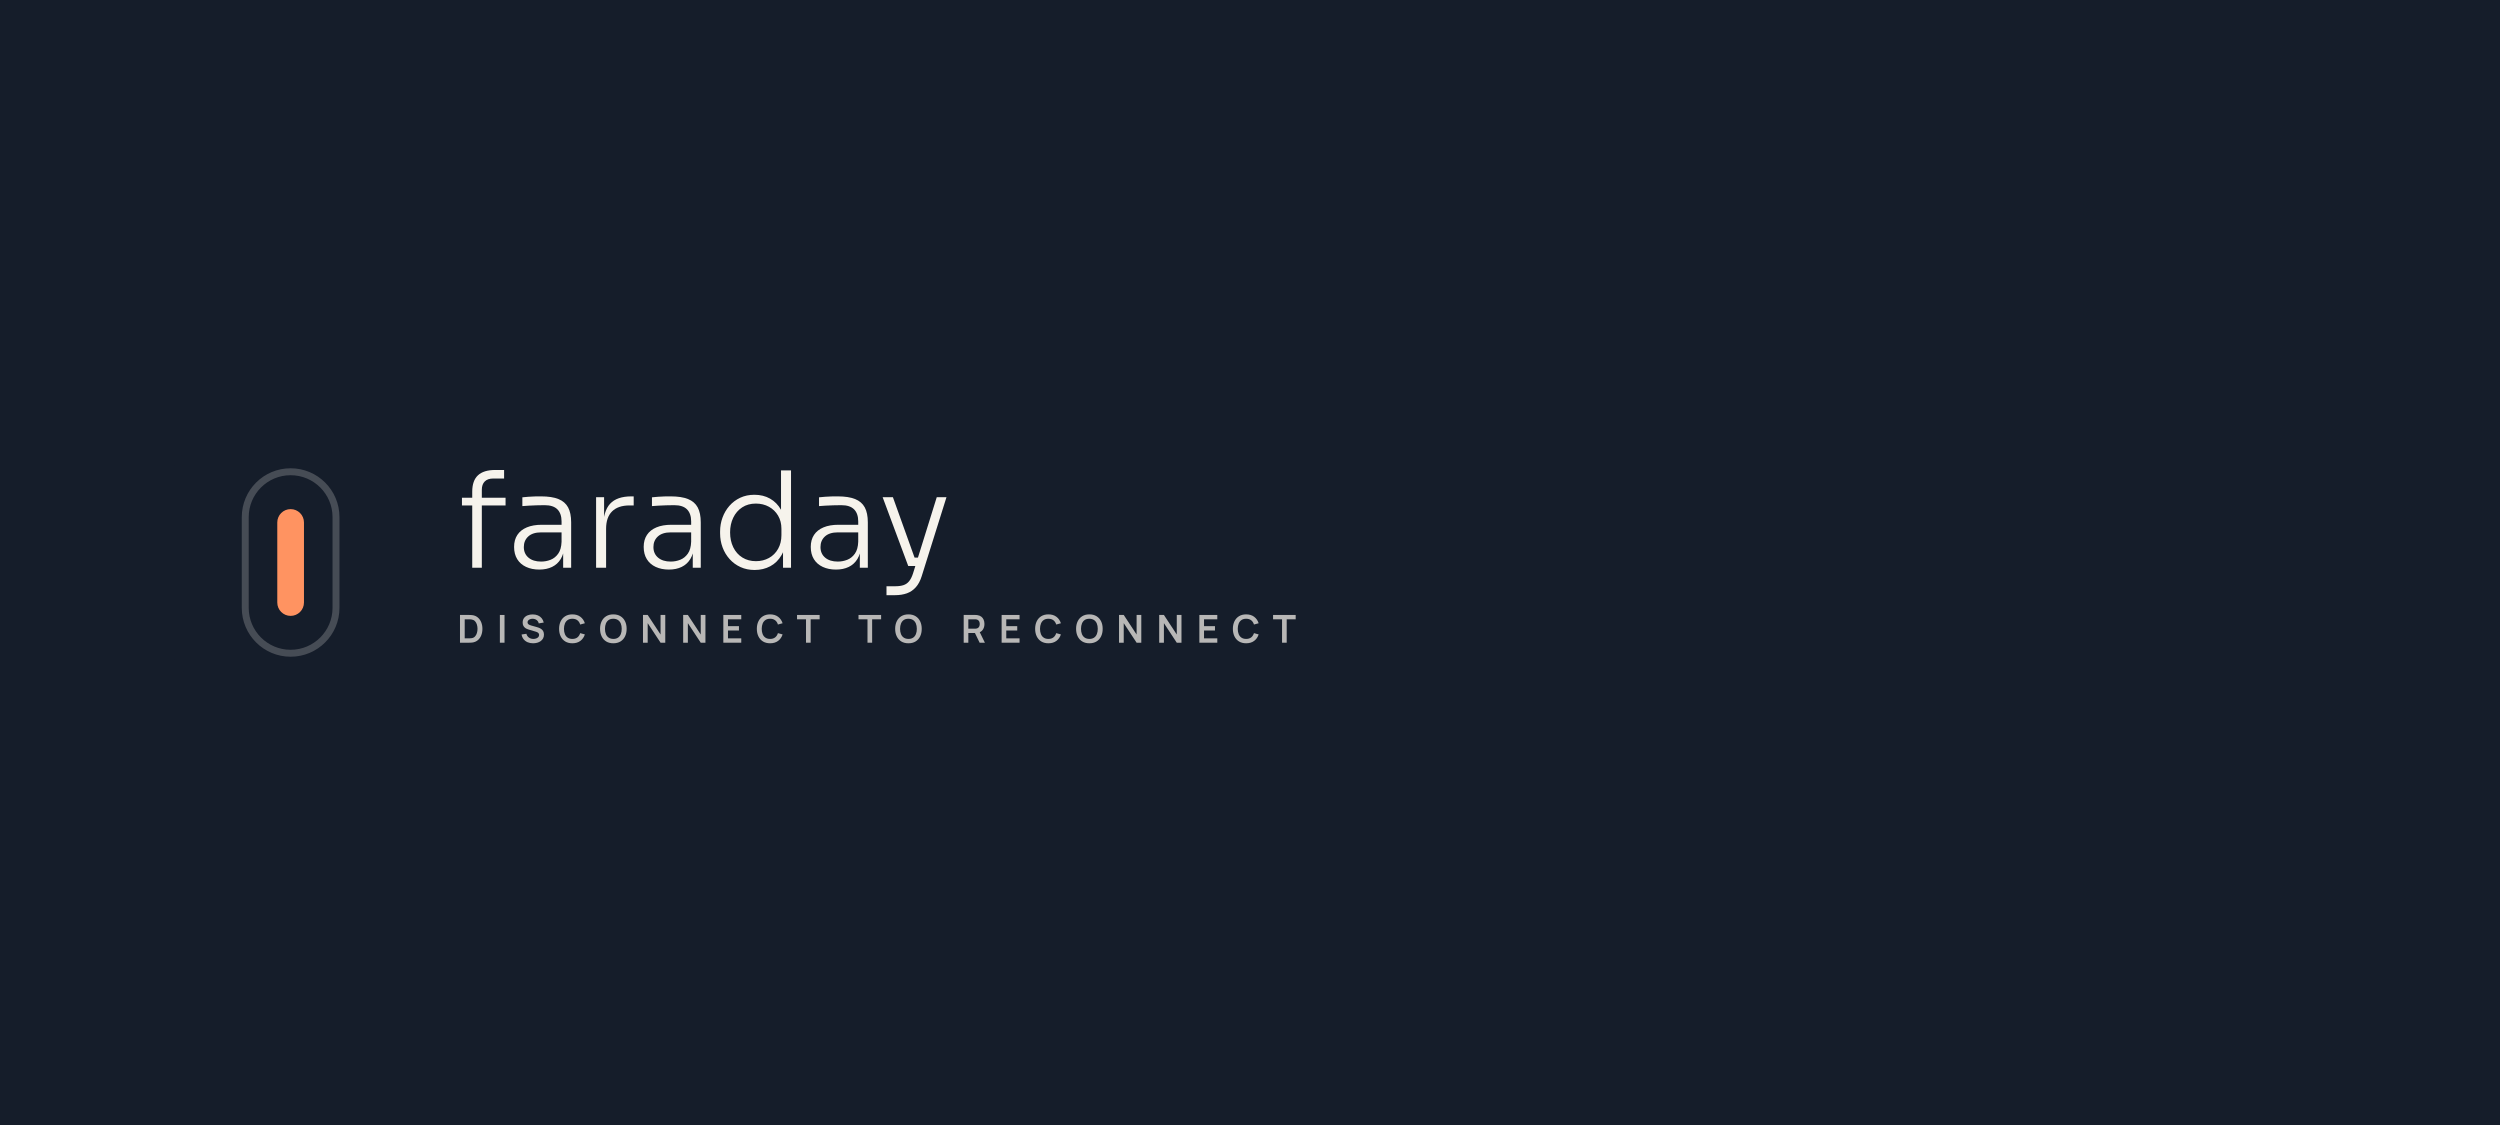
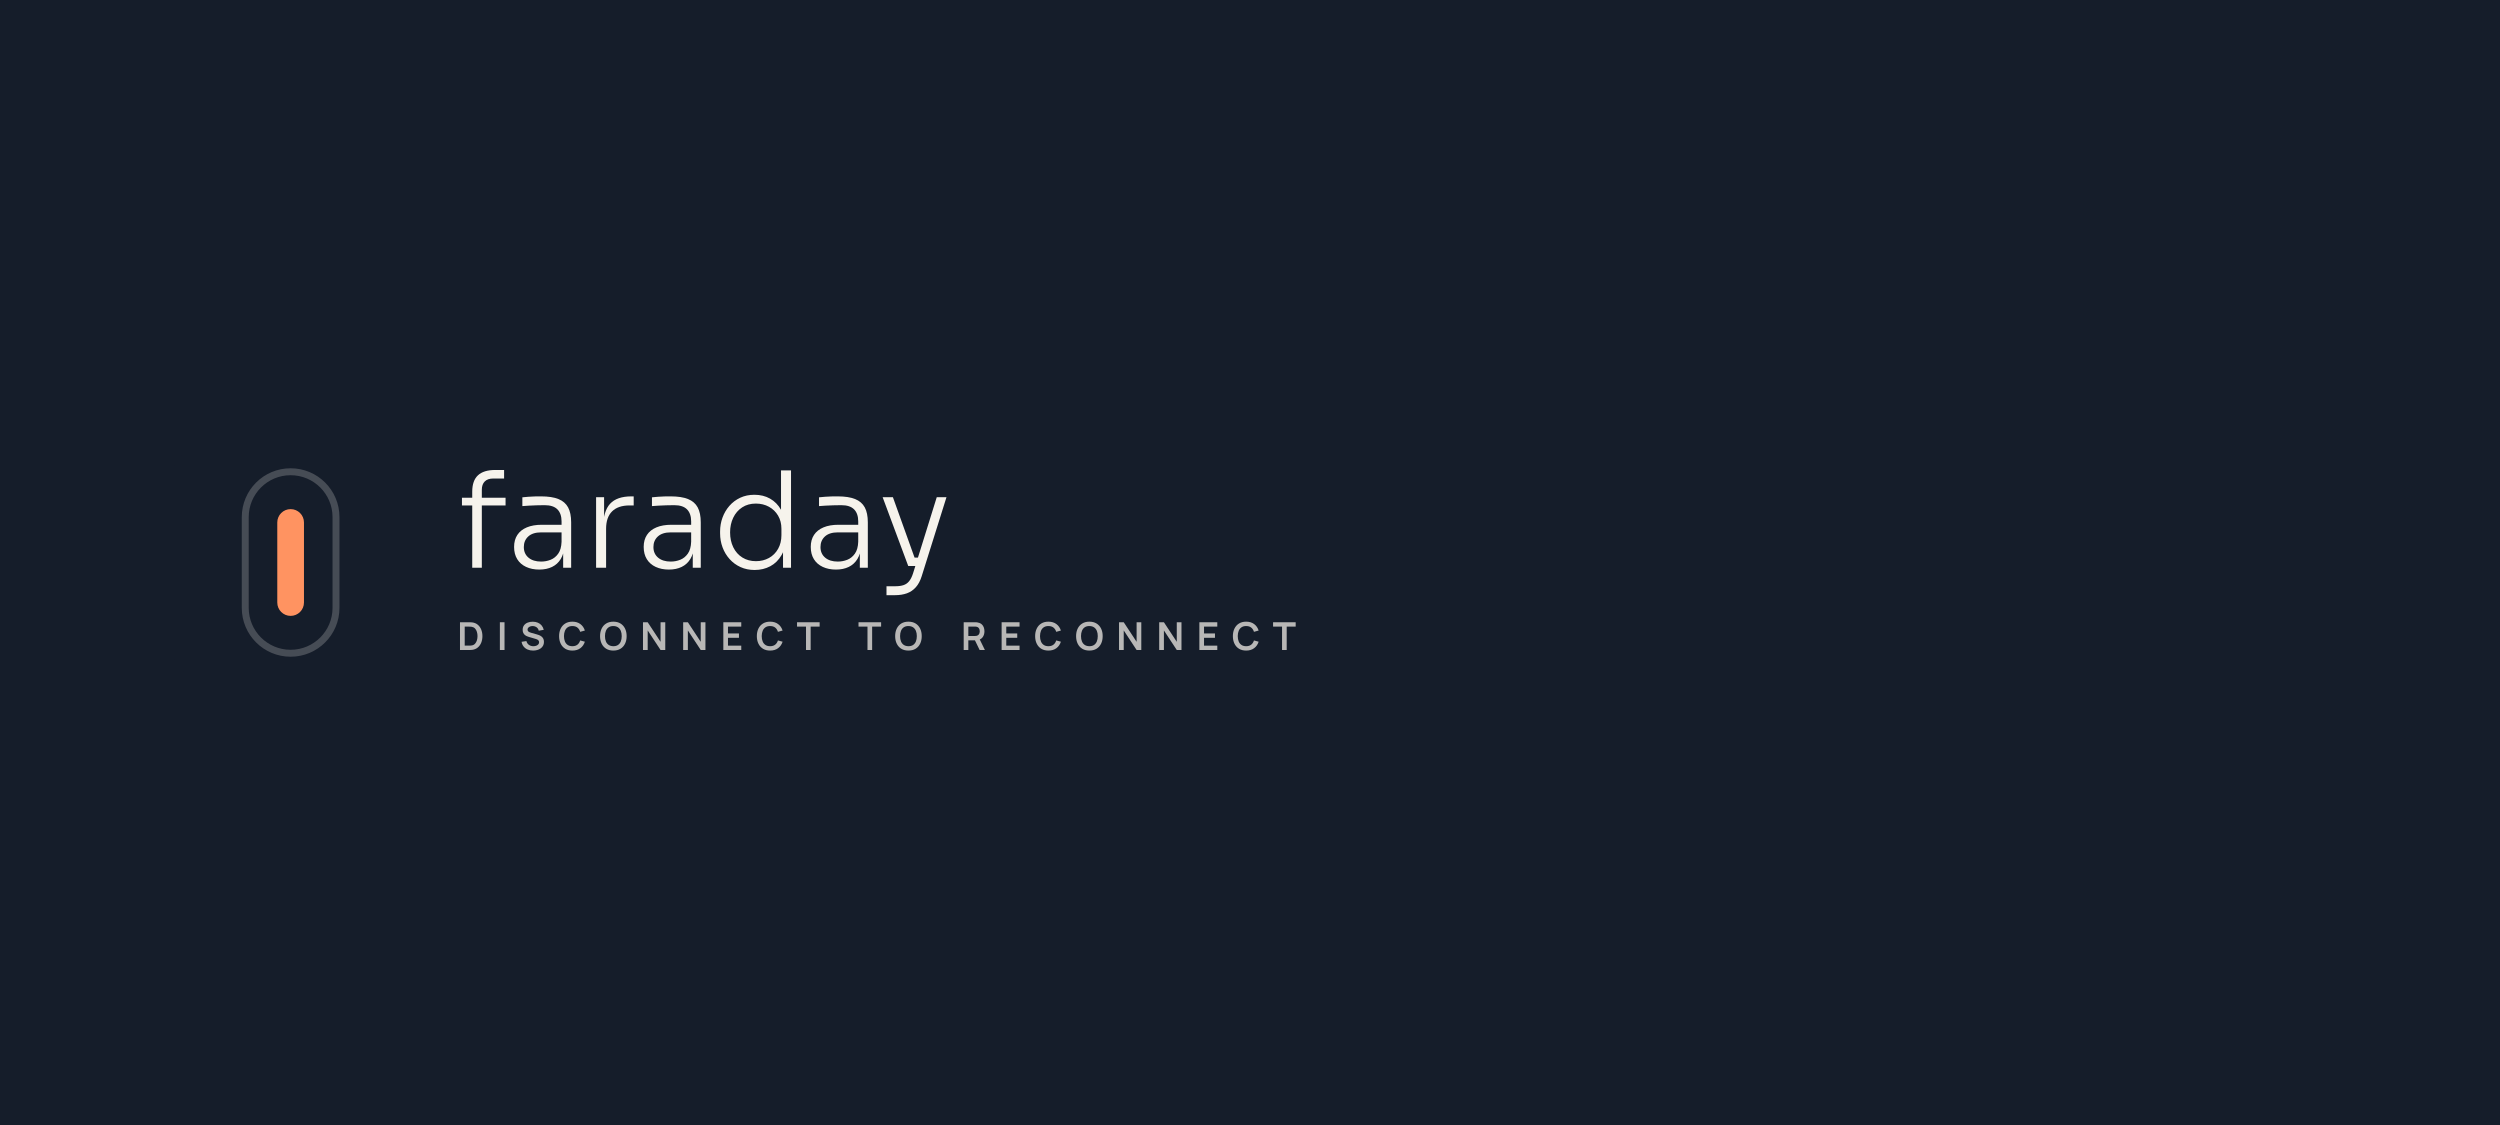
<svg xmlns="http://www.w3.org/2000/svg" width="2400" height="1080" viewBox="0 0 2400 1080" fill="none">
  <rect width="2400" height="1080" fill="#151D2A" />
  <g transform="translate(156 417) scale(2.5625)">
    <rect width="96" height="96" rx="26" fill="#151D2A" />
    <rect x="31" y="14" width="34" height="68" rx="17" stroke="rgba(246,243,236,.22)" stroke-width="2.6" />
    <rect x="43" y="28" width="10" height="40" rx="5" fill="#FF9361" />
  </g>
  <path d="M462.55 545L453.34 545L453.34 472.04Q453.34 461.42 458.84 456.30Q464.34 451.18 475.35 451.18L475.35 451.18L483.93 451.18L483.93 459.37L473.56 459.37Q468.18 459.37 465.37 462.18Q462.55 465 462.55 470.12L462.55 470.12L462.55 545ZM485.34 485.22L443.48 485.22L443.48 477.80L485.34 477.80L485.34 485.22Z" fill="#F6F3EC" opacity="1" />
  <path d="M548.31 545L540.63 545L540.63 524.65L539.10 524.65L539.10 500.58Q539.10 493.03 535.13 489Q531.16 484.97 522.84 484.97L522.84 484.97Q519 484.97 515.10 485.10Q511.19 485.22 507.67 485.42Q504.15 485.61 501.46 485.86L501.46 485.86L501.46 477.42Q504.28 477.16 507.22 476.90Q510.17 476.65 513.30 476.58Q516.44 476.52 519.38 476.52L519.38 476.52Q529.75 476.52 536.09 479.08Q542.42 481.64 545.37 487.08Q548.31 492.52 548.31 501.48L548.31 501.48L548.31 545ZM517.72 546.79L517.72 546.79Q510.55 546.79 505.05 544.23Q499.54 541.67 496.54 536.81Q493.53 531.94 493.53 525.03L493.53 525.03Q493.53 518.25 496.66 513.51Q499.80 508.78 505.75 506.28Q511.70 503.78 520.15 503.78L520.15 503.78L539.99 503.78L539.99 511.08L519.51 511.08Q511.45 511.08 507.16 514.98Q502.87 518.89 502.87 525.16L502.87 525.16Q502.87 531.56 507.35 535.34Q511.83 539.11 519.51 539.11L519.51 539.11Q524.25 539.11 528.60 537.38Q532.95 535.66 535.90 531.50Q538.84 527.34 539.10 520.04L539.10 520.04L541.91 524.01Q541.40 531.56 538.33 536.62Q535.26 541.67 530.01 544.23Q524.76 546.79 517.72 546.79Z" fill="#F6F3EC" opacity="1" />
  <path d="M581.85 545L572.25 545L572.25 477.29L579.93 477.29L579.93 505.58L579.16 505.58Q579.16 490.73 585.69 483.62Q592.22 476.52 606.17 476.52L606.17 476.52L608.34 476.52L608.34 485.22L604.38 485.22Q593.37 485.22 587.61 490.92Q581.85 496.62 581.85 507.62L581.85 507.62L581.85 545Z" fill="#F6F3EC" opacity="1" />
  <path d="M672.73 545L665.05 545L665.05 524.65L663.51 524.65L663.51 500.58Q663.51 493.03 659.54 489Q655.58 484.97 647.26 484.97L647.26 484.97Q643.42 484.97 639.51 485.10Q635.61 485.22 632.09 485.42Q628.57 485.61 625.88 485.86L625.88 485.86L625.88 477.42Q628.70 477.16 631.64 476.90Q634.58 476.65 637.72 476.58Q640.86 476.52 643.80 476.52L643.80 476.52Q654.17 476.52 660.50 479.08Q666.84 481.64 669.78 487.08Q672.73 492.52 672.73 501.48L672.73 501.48L672.73 545ZM642.14 546.79L642.14 546.79Q634.97 546.79 629.46 544.23Q623.96 541.67 620.95 536.81Q617.94 531.94 617.94 525.03L617.94 525.03Q617.94 518.25 621.08 513.51Q624.22 508.78 630.17 506.28Q636.12 503.78 644.57 503.78L644.57 503.78L664.41 503.78L664.41 511.08L643.93 511.08Q635.86 511.08 631.58 514.98Q627.29 518.89 627.29 525.16L627.29 525.16Q627.29 531.56 631.77 535.34Q636.25 539.11 643.93 539.11L643.93 539.11Q648.66 539.11 653.02 537.38Q657.37 535.66 660.31 531.50Q663.26 527.34 663.51 520.04L663.51 520.04L666.33 524.01Q665.82 531.56 662.74 536.62Q659.67 541.67 654.42 544.23Q649.18 546.79 642.14 546.79Z" fill="#F6F3EC" opacity="1" />
  <path d="M724.44 547.18L724.44 547.18Q717.02 547.18 710.94 544.42Q704.86 541.67 700.44 536.74Q696.02 531.82 693.66 525.48Q691.29 519.14 691.29 511.98L691.29 511.98L691.29 510.18Q691.29 503.27 693.59 496.94Q695.90 490.60 700.18 485.67Q704.47 480.74 710.55 477.86Q716.63 474.98 724.18 474.98L724.18 474.98Q732.76 474.98 739.29 478.70Q745.82 482.41 749.78 489.38Q753.75 496.36 754.01 506.47L754.01 506.47L749.78 498.54L749.78 451.56L759.38 451.56L759.38 545L751.70 545L751.70 514.92L754.78 514.92Q754.52 525.54 750.36 532.78Q746.20 540.01 739.48 543.59Q732.76 547.18 724.44 547.18ZM725.72 538.73L725.72 538.73Q732.63 538.73 738.20 535.66Q743.77 532.58 746.97 526.89Q750.17 521.19 750.17 513.77L750.17 513.77L750.17 507.62Q750.17 500.46 746.97 495.02Q743.77 489.58 738.20 486.50Q732.63 483.43 725.59 483.43L725.59 483.43Q718.04 483.43 712.47 487.08Q706.90 490.73 703.90 497Q700.89 503.27 700.89 511.08L700.89 511.08Q700.89 519.14 703.96 525.42Q707.03 531.69 712.66 535.21Q718.30 538.73 725.72 538.73Z" fill="#F6F3EC" opacity="1" />
  <path d="M833.11 545L825.43 545L825.43 524.65L823.90 524.65L823.90 500.58Q823.90 493.03 819.93 489Q815.96 484.97 807.64 484.97L807.64 484.97Q803.80 484.97 799.90 485.10Q795.99 485.22 792.47 485.42Q788.95 485.61 786.26 485.86L786.26 485.86L786.26 477.42Q789.08 477.16 792.02 476.90Q794.97 476.65 798.10 476.58Q801.24 476.52 804.18 476.52L804.18 476.52Q814.55 476.52 820.89 479.08Q827.22 481.64 830.17 487.08Q833.11 492.52 833.11 501.48L833.11 501.48L833.11 545ZM802.52 546.79L802.52 546.79Q795.35 546.79 789.85 544.23Q784.34 541.67 781.34 536.81Q778.33 531.94 778.33 525.03L778.33 525.03Q778.33 518.25 781.46 513.51Q784.60 508.78 790.55 506.28Q796.50 503.78 804.95 503.78L804.95 503.78L824.79 503.78L824.79 511.08L804.31 511.08Q796.25 511.08 791.96 514.98Q787.67 518.89 787.67 525.16L787.67 525.16Q787.67 531.56 792.15 535.34Q796.63 539.11 804.31 539.11L804.31 539.11Q809.05 539.11 813.40 537.38Q817.75 535.66 820.70 531.50Q823.64 527.34 823.90 520.04L823.90 520.04L826.71 524.01Q826.20 531.56 823.13 536.62Q820.06 541.67 814.81 544.23Q809.56 546.79 802.52 546.79Z" fill="#F6F3EC" opacity="1" />
  <path d="M859.22 571.37L851.03 571.37L851.03 562.79L859.74 562.79Q864.22 562.79 867.42 561.70Q870.62 560.62 872.79 557.93Q874.97 555.24 876.50 550.50L876.50 550.50L899.29 477.29L908.63 477.29L884.82 553.19Q882.78 559.72 879.19 563.75Q875.61 567.78 870.62 569.58Q865.62 571.37 859.22 571.37L859.22 571.37ZM885.21 543.34L873.05 543.34L873.05 535.27L885.21 535.27L885.21 543.34ZM880.86 543.34L871.90 543.34L847.32 477.29L857.18 477.29L880.86 543.34Z" fill="#F6F3EC" opacity="1" />
-   <path d="M450.08 617L441.59 617L441.59 590.36L450.08 590.36Q450.41 590.36 451.40 590.38Q452.39 590.40 453.32 590.51L453.32 590.51Q456.48 590.91 458.67 592.76Q460.87 594.60 462.00 597.45Q463.12 600.29 463.12 603.68L463.12 603.68Q463.12 607.07 462.00 609.91Q460.87 612.76 458.67 614.60Q456.48 616.45 453.32 616.85L453.32 616.85Q452.41 616.96 451.41 616.98Q450.41 617 450.08 617L450.08 617ZM446.12 594.56L446.12 612.80L450.08 612.80Q450.64 612.80 451.50 612.76Q452.36 612.73 453.02 612.60L453.02 612.60Q454.91 612.25 456.09 610.91Q457.28 609.58 457.84 607.68Q458.41 605.77 458.41 603.68L458.41 603.68Q458.41 601.52 457.83 599.61Q457.26 597.70 456.07 596.41Q454.87 595.11 453.02 594.76L453.02 594.76Q452.36 594.62 451.50 594.59Q450.64 594.56 450.08 594.56L450.08 594.56L446.12 594.56Z" fill="#F6F3EC" opacity="0.72" />
-   <path d="M484.34 617L479.88 617L479.88 590.36L484.34 590.36L484.34 617Z" fill="#F6F3EC" opacity="0.72" />
-   <path d="M511.75 617.55L511.75 617.55Q508.82 617.55 506.48 616.54Q504.14 615.52 502.64 613.62Q501.13 611.73 500.72 609.12L500.72 609.12L505.35 608.42Q505.94 610.78 507.78 612.08Q509.62 613.37 512.02 613.37L512.02 613.37Q513.45 613.37 514.71 612.93Q515.97 612.49 516.75 611.63Q517.54 610.78 517.54 609.54L517.54 609.54Q517.54 608.99 517.35 608.52Q517.17 608.05 516.81 607.68Q516.45 607.31 515.88 607.00Q515.32 606.70 514.58 606.47L514.58 606.47L507.70 604.44Q506.81 604.18 505.78 603.74Q504.75 603.31 503.84 602.54Q502.92 601.77 502.34 600.58Q501.76 599.39 501.76 597.63L501.76 597.63Q501.76 595.06 503.06 593.31Q504.37 591.56 506.58 590.69Q508.79 589.82 511.49 589.84L511.49 589.84Q514.23 589.86 516.37 590.78Q518.52 591.69 519.96 593.43Q521.40 595.17 522.00 597.63L522.00 597.63L517.20 598.46Q516.91 597.06 516.07 596.07Q515.23 595.08 514.01 594.56Q512.80 594.04 511.43 594.00L511.43 594.00Q510.10 593.99 508.96 594.40Q507.83 594.82 507.13 595.60Q506.44 596.37 506.44 597.41L506.44 597.41Q506.44 598.39 507.03 599.01Q507.62 599.63 508.50 599.99Q509.38 600.35 510.29 600.59L510.29 600.59L515.06 601.92Q516.04 602.18 517.26 602.63Q518.48 603.07 519.61 603.87Q520.74 604.66 521.47 605.96Q522.20 607.25 522.20 609.25L522.20 609.25Q522.20 611.32 521.34 612.88Q520.48 614.45 519.02 615.48Q517.56 616.52 515.68 617.04Q513.80 617.55 511.75 617.55Z" fill="#F6F3EC" opacity="0.72" />
-   <path d="M549.48 617.55L549.48 617.55Q545.49 617.55 542.64 615.81Q539.79 614.06 538.26 610.93Q536.73 607.81 536.73 603.68L536.73 603.68Q536.73 599.55 538.26 596.43Q539.79 593.30 542.64 591.55Q545.49 589.80 549.48 589.80L549.48 589.80Q554.09 589.80 557.16 592.11Q560.23 594.41 561.47 598.32L561.47 598.32L556.97 599.55Q556.20 596.95 554.33 595.48Q552.46 594.00 549.48 594.00L549.48 594.00Q546.80 594.00 545.01 595.21Q543.23 596.41 542.33 598.58Q541.43 600.76 541.41 603.68L541.41 603.68Q541.41 606.60 542.31 608.78Q543.21 610.95 545.00 612.15Q546.80 613.36 549.48 613.36L549.48 613.36Q552.46 613.36 554.33 611.88Q556.20 610.40 556.97 607.81L556.97 607.81L561.47 609.04Q560.23 612.95 557.16 615.25Q554.09 617.55 549.48 617.55Z" fill="#F6F3EC" opacity="0.72" />
-   <path d="M588.81 617.55L588.81 617.55Q584.81 617.55 581.96 615.81Q579.11 614.06 577.59 610.93Q576.06 607.81 576.06 603.68L576.06 603.68Q576.06 599.55 577.59 596.43Q579.11 593.30 581.96 591.55Q584.81 589.80 588.81 589.80L588.81 589.80Q592.80 589.80 595.66 591.55Q598.52 593.30 600.04 596.43Q601.57 599.55 601.57 603.68L601.57 603.68Q601.57 607.81 600.04 610.93Q598.52 614.06 595.66 615.81Q592.80 617.55 588.81 617.55ZM588.81 613.36L588.81 613.36Q591.49 613.37 593.27 612.17Q595.06 610.97 595.96 608.79Q596.85 606.60 596.85 603.68L596.85 603.68Q596.85 600.76 595.96 598.60Q595.06 596.45 593.27 595.24Q591.49 594.04 588.81 594.00L588.81 594.00Q586.12 593.99 584.35 595.19Q582.57 596.39 581.67 598.57Q580.78 600.76 580.78 603.68L580.78 603.68Q580.78 606.60 581.66 608.76Q582.55 610.91 584.34 612.12Q586.12 613.32 588.81 613.36Z" fill="#F6F3EC" opacity="0.72" />
-   <path d="M621.78 617L617.27 617L617.27 590.36L621.78 590.36L634.14 609.14L634.14 590.36L638.66 590.36L638.66 617L634.14 617L621.78 598.22L621.78 617Z" fill="#F6F3EC" opacity="0.72" />
-   <path d="M660.35 617L655.84 617L655.84 590.36L660.35 590.36L672.71 609.14L672.71 590.36L677.22 590.36L677.22 617L672.71 617L660.35 598.22L660.35 617Z" fill="#F6F3EC" opacity="0.72" />
-   <path d="M711.61 617L694.40 617L694.40 590.36L711.61 590.36L711.61 594.54L698.86 594.54L698.86 601.11L709.39 601.11L709.39 605.29L698.86 605.29L698.86 612.82L711.61 612.82L711.61 617Z" fill="#F6F3EC" opacity="0.72" />
-   <path d="M739.31 617.55L739.31 617.55Q735.32 617.55 732.47 615.81Q729.62 614.06 728.09 610.93Q726.57 607.81 726.57 603.68L726.57 603.68Q726.57 599.55 728.09 596.43Q729.62 593.30 732.47 591.55Q735.32 589.80 739.31 589.80L739.31 589.80Q743.92 589.80 746.99 592.11Q750.06 594.41 751.30 598.32L751.30 598.32L746.81 599.55Q746.03 596.95 744.16 595.48Q742.29 594.00 739.31 594.00L739.31 594.00Q736.63 594.00 734.85 595.21Q733.06 596.41 732.16 598.58Q731.27 600.76 731.25 603.68L731.25 603.68Q731.25 606.60 732.15 608.78Q733.04 610.95 734.84 612.15Q736.63 613.36 739.31 613.36L739.31 613.36Q742.29 613.36 744.16 611.88Q746.03 610.40 746.81 607.81L746.81 607.81L751.30 609.04Q750.06 612.95 746.99 615.25Q743.92 617.55 739.31 617.55Z" fill="#F6F3EC" opacity="0.72" />
-   <path d="M778.23 617L773.77 617L773.77 594.54L765.15 594.54L765.15 590.36L786.85 590.36L786.85 594.54L778.23 594.54L778.23 617Z" fill="#F6F3EC" opacity="0.72" />
-   <path d="M837.25 617L832.79 617L832.79 594.54L824.17 594.54L824.17 590.36L845.87 590.36L845.87 594.54L837.25 594.54L837.25 617Z" fill="#F6F3EC" opacity="0.72" />
-   <path d="M872.10 617.55L872.10 617.55Q868.10 617.55 865.25 615.81Q862.41 614.06 860.88 610.93Q859.35 607.81 859.35 603.68L859.35 603.68Q859.35 599.55 860.88 596.43Q862.41 593.30 865.25 591.55Q868.10 589.80 872.10 589.80L872.10 589.80Q876.10 589.80 878.95 591.55Q881.81 593.30 883.34 596.43Q884.86 599.55 884.86 603.68L884.86 603.68Q884.86 607.81 883.34 610.93Q881.81 614.06 878.95 615.81Q876.10 617.55 872.10 617.55ZM872.10 613.36L872.10 613.36Q874.78 613.37 876.57 612.17Q878.35 610.97 879.25 608.79Q880.15 606.60 880.15 603.68L880.15 603.68Q880.15 600.76 879.25 598.60Q878.35 596.45 876.57 595.24Q874.78 594.04 872.10 594.00L872.10 594.00Q869.42 593.99 867.64 595.19Q865.87 596.39 864.97 598.57Q864.07 600.76 864.07 603.68L864.07 603.68Q864.07 606.60 864.96 608.76Q865.85 610.91 867.63 612.12Q869.42 613.32 872.10 613.36Z" fill="#F6F3EC" opacity="0.72" />
-   <path d="M929.60 617L925.14 617L925.14 590.36L936.15 590.36Q936.54 590.36 937.15 590.39Q937.76 590.42 938.28 590.51L938.28 590.51Q940.59 590.86 942.10 592.04Q943.61 593.23 944.34 595.03Q945.07 596.84 945.07 599.04L945.07 599.04Q945.07 602.29 943.42 604.63Q941.78 606.97 938.37 607.53L938.37 607.53L936.47 607.69L929.60 607.69L929.60 617ZM945.49 617L940.44 617L935.19 606.16L939.72 605.16L945.49 617ZM929.60 594.54L929.60 603.53L935.97 603.53Q936.34 603.53 936.80 603.50Q937.26 603.46 937.65 603.35L937.65 603.35Q938.76 603.07 939.40 602.37Q940.04 601.66 940.31 600.78Q940.57 599.89 940.57 599.04L940.57 599.04Q940.57 598.19 940.31 597.29Q940.04 596.39 939.40 595.69Q938.76 594.99 937.65 594.71L937.65 594.71Q937.26 594.60 936.80 594.57Q936.34 594.54 935.97 594.54L935.97 594.54L929.60 594.54Z" fill="#F6F3EC" opacity="0.72" />
-   <path d="M978.77 617L961.56 617L961.56 590.36L978.77 590.36L978.77 594.54L966.02 594.54L966.02 601.11L976.55 601.11L976.55 605.29L966.02 605.29L966.02 612.82L978.77 612.82L978.77 617Z" fill="#F6F3EC" opacity="0.72" />
-   <path d="M1006.48 617.55L1006.48 617.55Q1002.48 617.55 999.63 615.81Q996.78 614.06 995.26 610.93Q993.73 607.81 993.73 603.68L993.73 603.68Q993.73 599.55 995.26 596.43Q996.78 593.30 999.63 591.55Q1002.48 589.80 1006.48 589.80L1006.48 589.80Q1011.08 589.80 1014.15 592.11Q1017.22 594.41 1018.46 598.32L1018.46 598.32L1013.97 599.55Q1013.19 596.95 1011.32 595.48Q1009.45 594.00 1006.48 594.00L1006.48 594.00Q1003.79 594.00 1002.01 595.21Q1000.22 596.41 999.33 598.58Q998.43 600.76 998.41 603.68L998.41 603.68Q998.41 606.60 999.31 608.78Q1000.20 610.95 1002.00 612.15Q1003.79 613.36 1006.48 613.36L1006.48 613.36Q1009.45 613.36 1011.32 611.88Q1013.19 610.40 1013.97 607.81L1013.97 607.81L1018.46 609.04Q1017.22 612.95 1014.15 615.25Q1011.08 617.55 1006.48 617.55Z" fill="#F6F3EC" opacity="0.72" />
-   <path d="M1045.80 617.55L1045.80 617.55Q1041.80 617.55 1038.96 615.81Q1036.11 614.06 1034.58 610.93Q1033.05 607.81 1033.05 603.68L1033.05 603.68Q1033.05 599.55 1034.58 596.43Q1036.11 593.30 1038.96 591.55Q1041.80 589.80 1045.80 589.80L1045.80 589.80Q1049.80 589.80 1052.65 591.55Q1055.51 593.30 1057.04 596.43Q1058.57 599.55 1058.57 603.68L1058.57 603.68Q1058.57 607.81 1057.04 610.93Q1055.51 614.06 1052.65 615.81Q1049.80 617.55 1045.80 617.55ZM1045.80 613.36L1045.80 613.36Q1048.48 613.37 1050.27 612.17Q1052.05 610.97 1052.95 608.79Q1053.85 606.60 1053.85 603.68L1053.85 603.68Q1053.85 600.76 1052.95 598.60Q1052.05 596.45 1050.27 595.24Q1048.48 594.04 1045.80 594.00L1045.80 594.00Q1043.12 593.99 1041.34 595.19Q1039.57 596.39 1038.67 598.57Q1037.77 600.76 1037.77 603.68L1037.77 603.68Q1037.77 606.60 1038.66 608.76Q1039.55 610.91 1041.33 612.12Q1043.12 613.32 1045.80 613.36Z" fill="#F6F3EC" opacity="0.72" />
-   <path d="M1078.78 617L1074.27 617L1074.27 590.36L1078.78 590.36L1091.14 609.14L1091.14 590.36L1095.65 590.36L1095.65 617L1091.14 617L1078.78 598.22L1078.78 617Z" fill="#F6F3EC" opacity="0.72" />
-   <path d="M1117.35 617L1112.83 617L1112.83 590.36L1117.35 590.36L1129.70 609.14L1129.70 590.36L1134.22 590.36L1134.22 617L1129.70 617L1117.35 598.22L1117.35 617Z" fill="#F6F3EC" opacity="0.72" />
-   <path d="M1168.60 617L1151.40 617L1151.40 590.36L1168.60 590.36L1168.60 594.54L1155.86 594.54L1155.86 601.11L1166.38 601.11L1166.38 605.29L1155.86 605.29L1155.86 612.82L1168.60 612.82L1168.60 617Z" fill="#F6F3EC" opacity="0.72" />
-   <path d="M1196.31 617.55L1196.31 617.55Q1192.31 617.55 1189.46 615.81Q1186.62 614.06 1185.09 610.93Q1183.56 607.81 1183.56 603.68L1183.56 603.68Q1183.56 599.55 1185.09 596.43Q1186.62 593.30 1189.46 591.55Q1192.31 589.80 1196.31 589.80L1196.31 589.80Q1200.92 589.80 1203.99 592.11Q1207.06 594.41 1208.30 598.32L1208.30 598.32L1203.80 599.55Q1203.02 596.95 1201.16 595.48Q1199.29 594.00 1196.31 594.00L1196.31 594.00Q1193.63 594.00 1191.84 595.21Q1190.06 596.41 1189.16 598.58Q1188.26 600.76 1188.24 603.68L1188.24 603.68Q1188.24 606.60 1189.14 608.78Q1190.04 610.95 1191.83 612.15Q1193.63 613.36 1196.31 613.36L1196.31 613.36Q1199.29 613.36 1201.16 611.88Q1203.02 610.40 1203.80 607.81L1203.80 607.81L1208.30 609.04Q1207.06 612.95 1203.99 615.25Q1200.92 617.55 1196.31 617.55Z" fill="#F6F3EC" opacity="0.72" />
-   <path d="M1235.23 617L1230.77 617L1230.77 594.54L1222.15 594.54L1222.15 590.36L1243.85 590.36L1243.85 594.54L1235.23 594.54L1235.23 617Z" fill="#F6F3EC" opacity="0.72" />
+   <path d="M450.08 624L441.59 624L441.59 597.36L450.08 597.36Q450.41 597.36 451.40 597.38Q452.39 597.40 453.32 597.51L453.32 597.51Q456.48 597.91 458.67 599.76Q460.87 601.60 462.00 604.45Q463.12 607.29 463.12 610.68L463.12 610.68Q463.12 614.07 462.00 616.91Q460.87 619.76 458.67 621.60Q456.48 623.45 453.32 623.85L453.32 623.85Q452.41 623.96 451.41 623.98Q450.41 624 450.08 624L450.08 624ZM446.12 601.56L446.12 619.80L450.08 619.80Q450.64 619.80 451.50 619.76Q452.36 619.73 453.02 619.60L453.02 619.60Q454.91 619.25 456.09 617.91Q457.28 616.58 457.84 614.68Q458.41 612.77 458.41 610.68L458.41 610.68Q458.41 608.52 457.83 606.61Q457.26 604.70 456.07 603.41Q454.87 602.11 453.02 601.76L453.02 601.76Q452.36 601.62 451.50 601.59Q450.64 601.56 450.08 601.56L450.08 601.56L446.12 601.56Z" fill="#F6F3EC" opacity="0.72" />
+   <path d="M484.34 624L479.88 624L479.88 597.36L484.34 597.36L484.34 624Z" fill="#F6F3EC" opacity="0.72" />
+   <path d="M511.75 624.55L511.75 624.55Q508.82 624.55 506.48 623.54Q504.14 622.52 502.64 620.62Q501.13 618.73 500.72 616.12L500.72 616.12L505.35 615.42Q505.94 617.78 507.78 619.08Q509.62 620.37 512.02 620.37L512.02 620.37Q513.45 620.37 514.71 619.93Q515.97 619.49 516.75 618.63Q517.54 617.78 517.54 616.54L517.54 616.54Q517.54 615.99 517.35 615.52Q517.17 615.05 516.81 614.68Q516.45 614.31 515.88 614.00Q515.32 613.70 514.58 613.47L514.58 613.47L507.70 611.44Q506.81 611.18 505.78 610.74Q504.75 610.31 503.84 609.54Q502.92 608.77 502.34 607.58Q501.76 606.39 501.76 604.63L501.76 604.63Q501.76 602.06 503.06 600.31Q504.37 598.56 506.58 597.69Q508.79 596.82 511.49 596.84L511.49 596.84Q514.23 596.86 516.37 597.78Q518.52 598.69 519.96 600.43Q521.40 602.17 522.00 604.63L522.00 604.63L517.20 605.46Q516.91 604.06 516.07 603.07Q515.23 602.08 514.01 601.56Q512.80 601.04 511.43 601.00L511.43 601.00Q510.10 600.99 508.96 601.40Q507.83 601.82 507.13 602.60Q506.44 603.37 506.44 604.41L506.44 604.41Q506.44 605.39 507.03 606.01Q507.62 606.63 508.50 606.99Q509.38 607.35 510.29 607.59L510.29 607.59L515.06 608.92Q516.04 609.18 517.26 609.63Q518.48 610.07 519.61 610.87Q520.74 611.66 521.47 612.96Q522.20 614.25 522.20 616.25L522.20 616.25Q522.20 618.32 521.34 619.88Q520.48 621.45 519.02 622.48Q517.56 623.52 515.68 624.04Q513.80 624.55 511.75 624.55Z" fill="#F6F3EC" opacity="0.72" />
+   <path d="M549.48 624.55L549.48 624.55Q545.49 624.55 542.64 622.81Q539.79 621.06 538.26 617.93Q536.73 614.81 536.73 610.68L536.73 610.68Q536.73 606.55 538.26 603.43Q539.79 600.30 542.64 598.55Q545.49 596.80 549.48 596.80L549.48 596.80Q554.09 596.80 557.16 599.11Q560.23 601.41 561.47 605.32L561.47 605.32L556.97 606.55Q556.20 603.95 554.33 602.48Q552.46 601.00 549.48 601.00L549.48 601.00Q546.80 601.00 545.01 602.21Q543.23 603.41 542.33 605.58Q541.43 607.76 541.41 610.68L541.41 610.68Q541.41 613.60 542.31 615.78Q543.21 617.95 545.00 619.15Q546.80 620.36 549.48 620.36L549.48 620.36Q552.46 620.36 554.33 618.88Q556.20 617.40 556.97 614.81L556.97 614.81L561.47 616.04Q560.23 619.95 557.16 622.25Q554.09 624.55 549.48 624.55Z" fill="#F6F3EC" opacity="0.72" />
+   <path d="M588.81 624.55L588.81 624.55Q584.81 624.55 581.96 622.81Q579.11 621.06 577.59 617.93Q576.06 614.81 576.06 610.68L576.06 610.68Q576.06 606.55 577.59 603.43Q579.11 600.30 581.96 598.55Q584.81 596.80 588.81 596.80L588.81 596.80Q592.80 596.80 595.66 598.55Q598.52 600.30 600.04 603.43Q601.57 606.55 601.57 610.68L601.57 610.68Q601.57 614.81 600.04 617.93Q598.52 621.06 595.66 622.81Q592.80 624.55 588.81 624.55ZM588.81 620.36L588.81 620.36Q591.49 620.37 593.27 619.17Q595.06 617.97 595.96 615.79Q596.85 613.60 596.85 610.68L596.85 610.68Q596.85 607.76 595.96 605.60Q595.06 603.45 593.27 602.24Q591.49 601.04 588.81 601.00L588.81 601.00Q586.12 600.99 584.35 602.19Q582.57 603.39 581.67 605.57Q580.78 607.76 580.78 610.68L580.78 610.68Q580.78 613.60 581.66 615.76Q582.55 617.91 584.34 619.12Q586.12 620.32 588.81 620.36Z" fill="#F6F3EC" opacity="0.72" />
+   <path d="M621.78 624L617.27 624L617.27 597.36L621.78 597.36L634.14 616.14L634.14 597.36L638.66 597.36L638.66 624L634.14 624L621.78 605.22L621.78 624Z" fill="#F6F3EC" opacity="0.72" />
+   <path d="M660.35 624L655.84 624L655.84 597.36L660.35 597.36L672.71 616.14L672.71 597.36L677.22 597.36L677.22 624L672.71 624L660.35 605.22L660.35 624Z" fill="#F6F3EC" opacity="0.72" />
+   <path d="M711.61 624L694.40 624L694.40 597.36L711.61 597.36L711.61 601.54L698.86 601.54L698.86 608.11L709.39 608.11L709.39 612.29L698.86 612.29L698.86 619.82L711.61 619.82L711.61 624Z" fill="#F6F3EC" opacity="0.72" />
+   <path d="M739.31 624.55L739.31 624.55Q735.32 624.55 732.47 622.81Q729.62 621.06 728.09 617.93Q726.57 614.81 726.57 610.68L726.57 610.68Q726.57 606.55 728.09 603.43Q729.62 600.30 732.47 598.55Q735.32 596.80 739.31 596.80L739.31 596.80Q743.92 596.80 746.99 599.11Q750.06 601.41 751.30 605.32L751.30 605.32L746.81 606.55Q746.03 603.95 744.16 602.48Q742.29 601.00 739.31 601.00L739.31 601.00Q736.63 601.00 734.85 602.21Q733.06 603.41 732.16 605.58Q731.27 607.76 731.25 610.68L731.25 610.68Q731.25 613.60 732.15 615.78Q733.04 617.95 734.84 619.15Q736.63 620.36 739.31 620.36L739.31 620.36Q742.29 620.36 744.16 618.88Q746.03 617.40 746.81 614.81L746.81 614.81L751.30 616.04Q750.06 619.95 746.99 622.25Q743.92 624.55 739.31 624.55Z" fill="#F6F3EC" opacity="0.72" />
+   <path d="M778.23 624L773.77 624L773.77 601.54L765.15 601.54L765.15 597.36L786.85 597.36L786.85 601.54L778.23 601.54L778.23 624Z" fill="#F6F3EC" opacity="0.72" />
+   <path d="M837.25 624L832.79 624L832.79 601.54L824.17 601.54L824.17 597.36L845.87 597.36L845.87 601.54L837.25 601.54L837.25 624Z" fill="#F6F3EC" opacity="0.72" />
+   <path d="M872.10 624.55L872.10 624.55Q868.10 624.55 865.25 622.81Q862.41 621.06 860.88 617.93Q859.35 614.81 859.35 610.68L859.35 610.68Q859.35 606.55 860.88 603.43Q862.41 600.30 865.25 598.55Q868.10 596.80 872.10 596.80L872.10 596.80Q876.10 596.80 878.95 598.55Q881.81 600.30 883.34 603.43Q884.86 606.55 884.86 610.68L884.86 610.68Q884.86 614.81 883.34 617.93Q881.81 621.06 878.95 622.81Q876.10 624.55 872.10 624.55ZM872.10 620.36L872.10 620.36Q874.78 620.37 876.57 619.17Q878.35 617.97 879.25 615.79Q880.15 613.60 880.15 610.68L880.15 610.68Q880.15 607.76 879.25 605.60Q878.35 603.45 876.57 602.24Q874.78 601.04 872.10 601.00L872.10 601.00Q869.42 600.99 867.64 602.19Q865.87 603.39 864.97 605.57Q864.07 607.76 864.07 610.68L864.07 610.68Q864.07 613.60 864.96 615.76Q865.85 617.91 867.63 619.12Q869.42 620.32 872.10 620.36Z" fill="#F6F3EC" opacity="0.72" />
+   <path d="M929.60 624L925.14 624L925.14 597.36L936.15 597.36Q936.54 597.36 937.15 597.39Q937.76 597.42 938.28 597.51L938.28 597.51Q940.59 597.86 942.10 599.04Q943.61 600.23 944.34 602.03Q945.07 603.84 945.07 606.04L945.07 606.04Q945.07 609.29 943.42 611.63Q941.78 613.97 938.37 614.53L938.37 614.53L936.47 614.69L929.60 614.69L929.60 624ZM945.49 624L940.44 624L935.19 613.16L939.72 612.16L945.49 624ZM929.60 601.54L929.60 610.53L935.97 610.53Q936.34 610.53 936.80 610.50Q937.26 610.46 937.65 610.35L937.65 610.35Q938.76 610.07 939.40 609.37Q940.04 608.66 940.31 607.78Q940.57 606.89 940.57 606.04L940.57 606.04Q940.57 605.19 940.31 604.29Q940.04 603.39 939.40 602.69Q938.76 601.99 937.65 601.71L937.65 601.71Q937.26 601.60 936.80 601.57Q936.34 601.54 935.97 601.54L935.97 601.54L929.60 601.54Z" fill="#F6F3EC" opacity="0.72" />
+   <path d="M978.77 624L961.56 624L961.56 597.36L978.77 597.36L978.77 601.54L966.02 601.54L966.02 608.11L976.55 608.11L976.55 612.29L966.02 612.29L966.02 619.82L978.77 619.82L978.77 624Z" fill="#F6F3EC" opacity="0.72" />
+   <path d="M1006.48 624.55L1006.48 624.55Q1002.48 624.55 999.63 622.81Q996.78 621.06 995.26 617.93Q993.73 614.81 993.73 610.68L993.73 610.68Q993.73 606.55 995.26 603.43Q996.78 600.30 999.63 598.55Q1002.48 596.80 1006.48 596.80L1006.48 596.80Q1011.08 596.80 1014.15 599.11Q1017.22 601.41 1018.46 605.32L1018.46 605.32L1013.97 606.55Q1013.19 603.95 1011.32 602.48Q1009.45 601.00 1006.48 601.00L1006.48 601.00Q1003.79 601.00 1002.01 602.21Q1000.22 603.41 999.33 605.58Q998.43 607.76 998.41 610.68L998.41 610.68Q998.41 613.60 999.31 615.78Q1000.20 617.95 1002.00 619.15Q1003.79 620.36 1006.48 620.36L1006.48 620.36Q1009.45 620.36 1011.32 618.88Q1013.19 617.40 1013.97 614.81L1013.97 614.81L1018.46 616.04Q1017.22 619.95 1014.15 622.25Q1011.08 624.55 1006.48 624.55Z" fill="#F6F3EC" opacity="0.72" />
+   <path d="M1045.80 624.55L1045.80 624.55Q1041.80 624.55 1038.96 622.81Q1036.11 621.06 1034.58 617.93Q1033.05 614.81 1033.05 610.68L1033.05 610.68Q1033.05 606.55 1034.58 603.43Q1036.11 600.30 1038.96 598.55Q1041.80 596.80 1045.80 596.80L1045.80 596.80Q1049.80 596.80 1052.65 598.55Q1055.51 600.30 1057.04 603.43Q1058.57 606.55 1058.57 610.68L1058.57 610.68Q1058.57 614.81 1057.04 617.93Q1055.51 621.06 1052.65 622.81Q1049.80 624.55 1045.80 624.55ZM1045.80 620.36L1045.80 620.36Q1048.48 620.37 1050.27 619.17Q1052.05 617.97 1052.95 615.79Q1053.85 613.60 1053.85 610.68L1053.85 610.68Q1053.85 607.76 1052.95 605.60Q1052.05 603.45 1050.27 602.24Q1048.48 601.04 1045.80 601.00L1045.80 601.00Q1043.12 600.99 1041.34 602.19Q1039.57 603.39 1038.67 605.57Q1037.77 607.76 1037.77 610.68L1037.77 610.68Q1037.77 613.60 1038.66 615.76Q1039.55 617.91 1041.33 619.12Q1043.12 620.32 1045.80 620.36Z" fill="#F6F3EC" opacity="0.72" />
+   <path d="M1078.78 624L1074.27 624L1074.27 597.36L1078.78 597.36L1091.14 616.14L1091.14 597.36L1095.65 597.36L1095.65 624L1091.14 624L1078.78 605.22L1078.78 624Z" fill="#F6F3EC" opacity="0.72" />
+   <path d="M1117.35 624L1112.83 624L1112.83 597.36L1117.35 597.36L1129.70 616.14L1129.70 597.36L1134.22 597.36L1134.22 624L1129.70 624L1117.35 605.22L1117.35 624Z" fill="#F6F3EC" opacity="0.72" />
+   <path d="M1168.60 624L1151.40 624L1151.40 597.36L1168.60 597.36L1168.60 601.54L1155.86 601.54L1155.86 608.11L1166.38 608.11L1166.38 612.29L1155.86 612.29L1155.86 619.82L1168.60 619.82L1168.60 624Z" fill="#F6F3EC" opacity="0.72" />
+   <path d="M1196.31 624.55L1196.31 624.55Q1192.31 624.55 1189.46 622.81Q1186.62 621.06 1185.09 617.93Q1183.56 614.81 1183.56 610.68L1183.56 610.68Q1183.56 606.55 1185.09 603.43Q1186.62 600.30 1189.46 598.55Q1192.31 596.80 1196.31 596.80L1196.31 596.80Q1200.92 596.80 1203.99 599.11Q1207.06 601.41 1208.30 605.32L1208.30 605.32L1203.80 606.55Q1203.02 603.95 1201.16 602.48Q1199.29 601.00 1196.31 601.00L1196.31 601.00Q1193.63 601.00 1191.84 602.21Q1190.06 603.41 1189.16 605.58Q1188.26 607.76 1188.24 610.68L1188.24 610.68Q1188.24 613.60 1189.14 615.78Q1190.04 617.95 1191.83 619.15Q1193.63 620.36 1196.31 620.36L1196.31 620.36Q1199.29 620.36 1201.16 618.88Q1203.02 617.40 1203.80 614.81L1203.80 614.81L1208.30 616.04Q1207.06 619.95 1203.99 622.25Q1200.92 624.55 1196.31 624.55Z" fill="#F6F3EC" opacity="0.72" />
+   <path d="M1235.23 624L1230.77 624L1230.77 601.54L1222.15 601.54L1222.15 597.36L1243.85 597.36L1243.85 601.54L1235.23 601.54L1235.23 624Z" fill="#F6F3EC" opacity="0.72" />
</svg>
